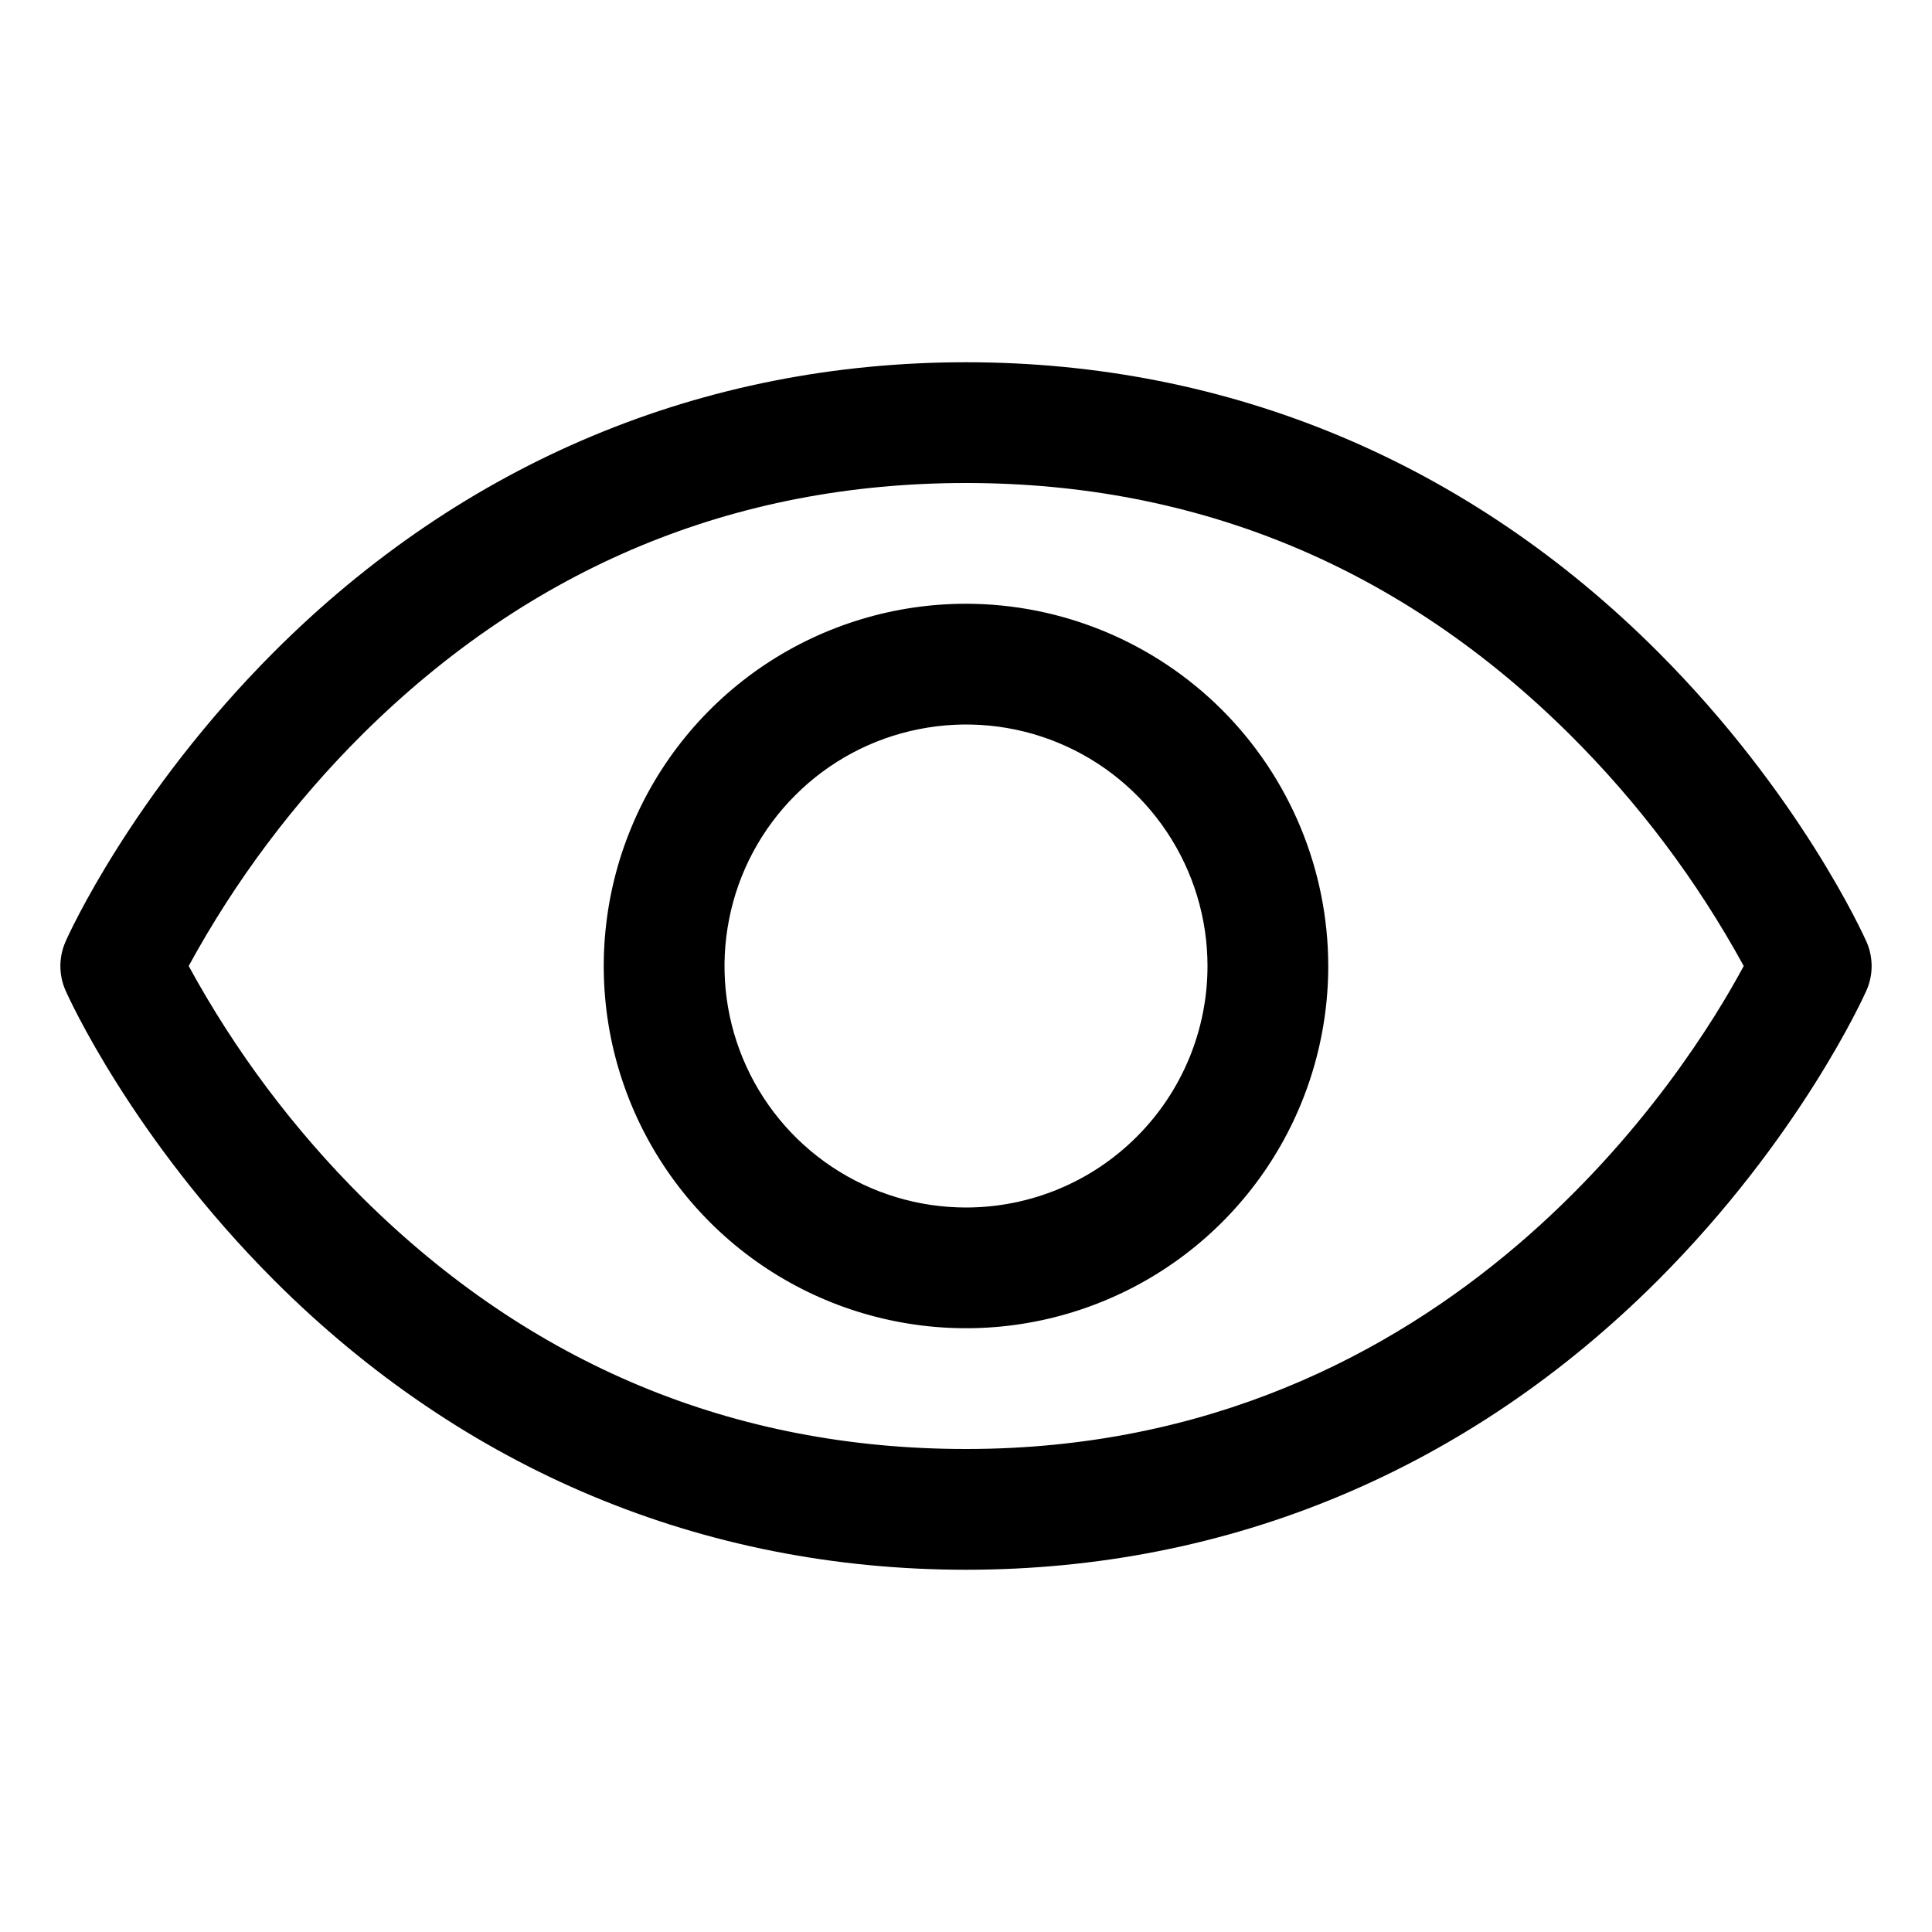
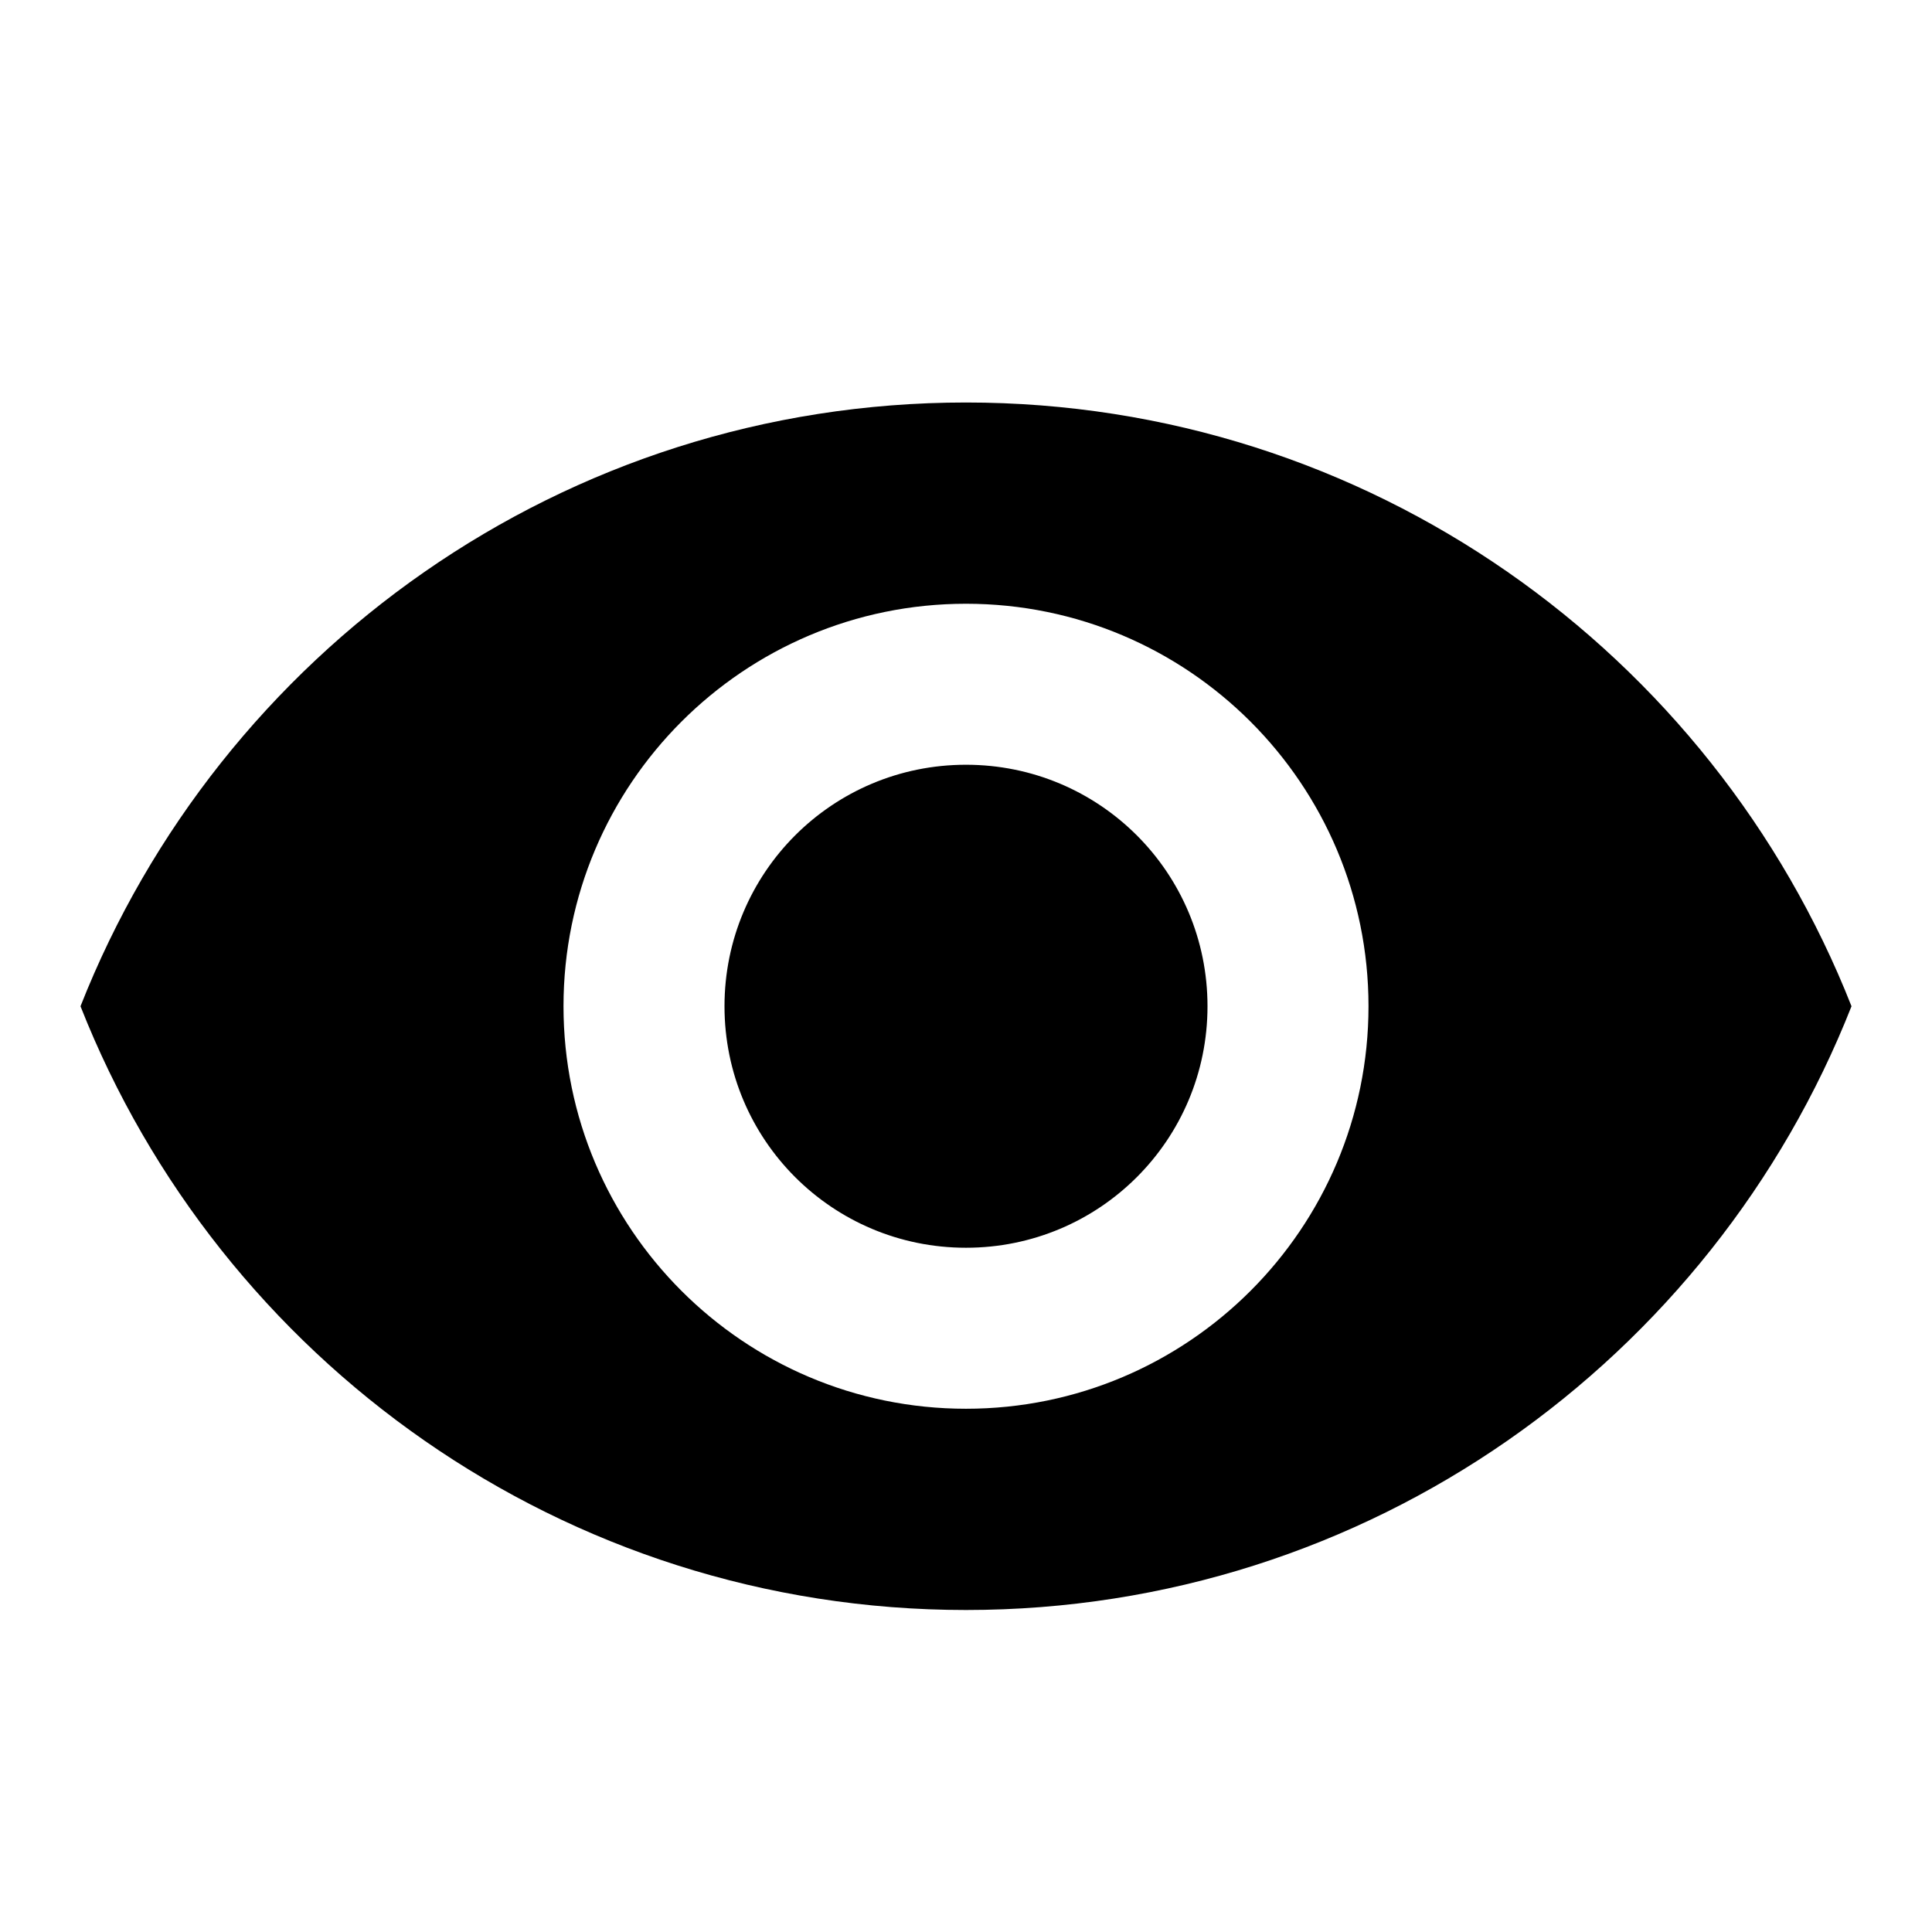
<svg xmlns="http://www.w3.org/2000/svg" width="24" height="24" viewBox="0 0 24 24" fill="none">
-   <path d="M23.185 11.696C23.152 11.622 22.358 9.861 20.593 8.095C18.241 5.743 15.27 4.5 12 4.5C8.73 4.5 5.759 5.743 3.407 8.095C1.642 9.861 0.844 11.625 0.815 11.696C0.772 11.792 0.75 11.896 0.75 12.001C0.75 12.106 0.772 12.21 0.815 12.306C0.847 12.38 1.642 14.14 3.407 15.906C5.759 18.257 8.73 19.5 12 19.5C15.27 19.5 18.241 18.257 20.593 15.906C22.358 14.14 23.152 12.38 23.185 12.306C23.228 12.21 23.25 12.106 23.25 12.001C23.25 11.896 23.228 11.792 23.185 11.696ZM12 18C9.114 18 6.593 16.951 4.507 14.883C3.65 14.031 2.922 13.06 2.344 12C2.922 10.94 3.65 9.969 4.507 9.117C6.593 7.049 9.114 6 12 6C14.886 6 17.407 7.049 19.493 9.117C20.351 9.968 21.081 10.939 21.661 12C20.985 13.262 18.04 18 12 18ZM12 7.5C11.11 7.5 10.24 7.764 9.5 8.258C8.76 8.753 8.183 9.456 7.843 10.278C7.502 11.1 7.413 12.005 7.586 12.878C7.76 13.751 8.189 14.553 8.818 15.182C9.447 15.811 10.249 16.24 11.122 16.413C11.995 16.587 12.9 16.498 13.722 16.157C14.544 15.817 15.247 15.24 15.742 14.5C16.236 13.76 16.5 12.89 16.5 12C16.499 10.807 16.024 9.663 15.181 8.819C14.337 7.976 13.193 7.501 12 7.5ZM12 15C11.407 15 10.827 14.824 10.333 14.494C9.84 14.165 9.455 13.696 9.228 13.148C9.001 12.6 8.942 11.997 9.058 11.415C9.173 10.833 9.459 10.298 9.879 9.879C10.298 9.459 10.833 9.173 11.415 9.058C11.997 8.942 12.6 9.001 13.148 9.228C13.696 9.455 14.165 9.84 14.494 10.333C14.824 10.827 15 11.407 15 12C15 12.796 14.684 13.559 14.121 14.121C13.559 14.684 12.796 15 12 15Z" fill="black" />
+   <path d="M12 5C7 5 2.73 8.11 1 12.5C2.73 16.89 7 20 12 20C17 20 21.27 16.89 23 12.5C21.27 8.11 17 5 12 5ZM12 17.5C9.24 17.5 7 15.26 7 12.5C7 9.74 9.24 7.5 12 7.5C14.76 7.5 17 9.74 17 12.5C17 15.26 14.76 17.5 12 17.5ZM12 9.5C10.34 9.5 9 10.84 9 12.5C9 14.16 10.34 15.5 12 15.5C13.66 15.5 15 14.16 15 12.5C15 10.84 13.66 9.5 12 9.5Z" fill="currentColor" />
</svg>
